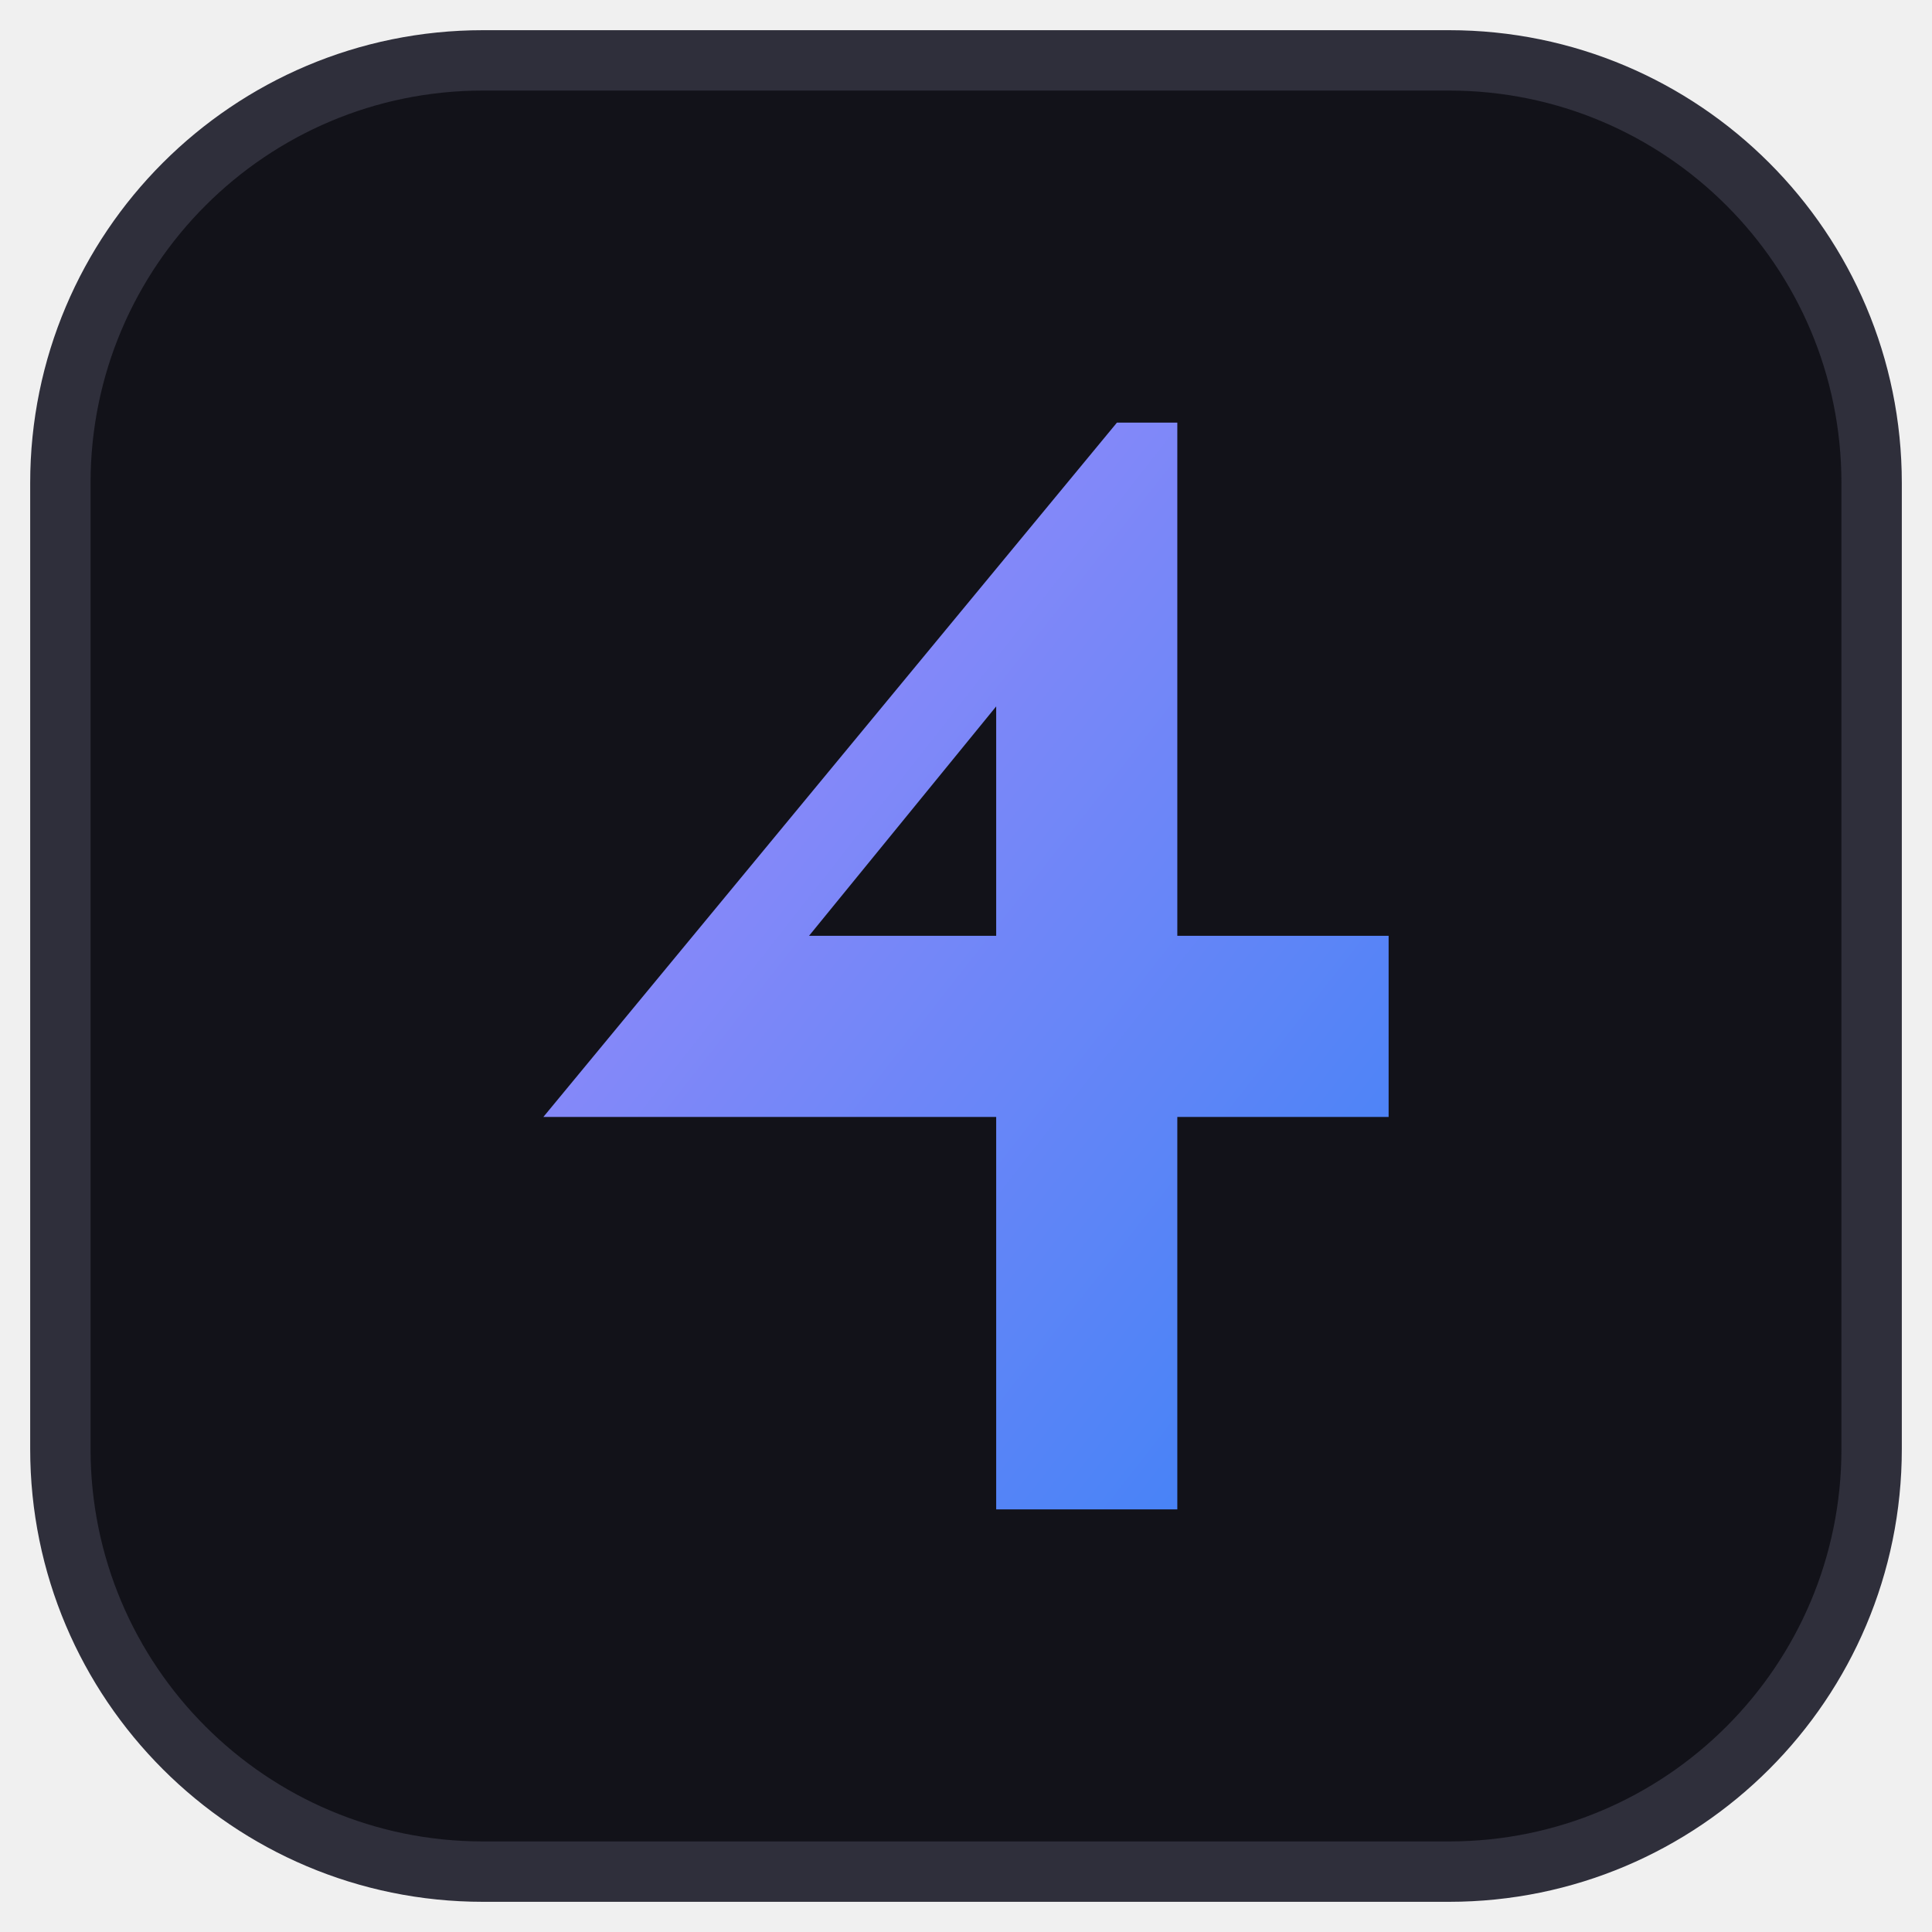
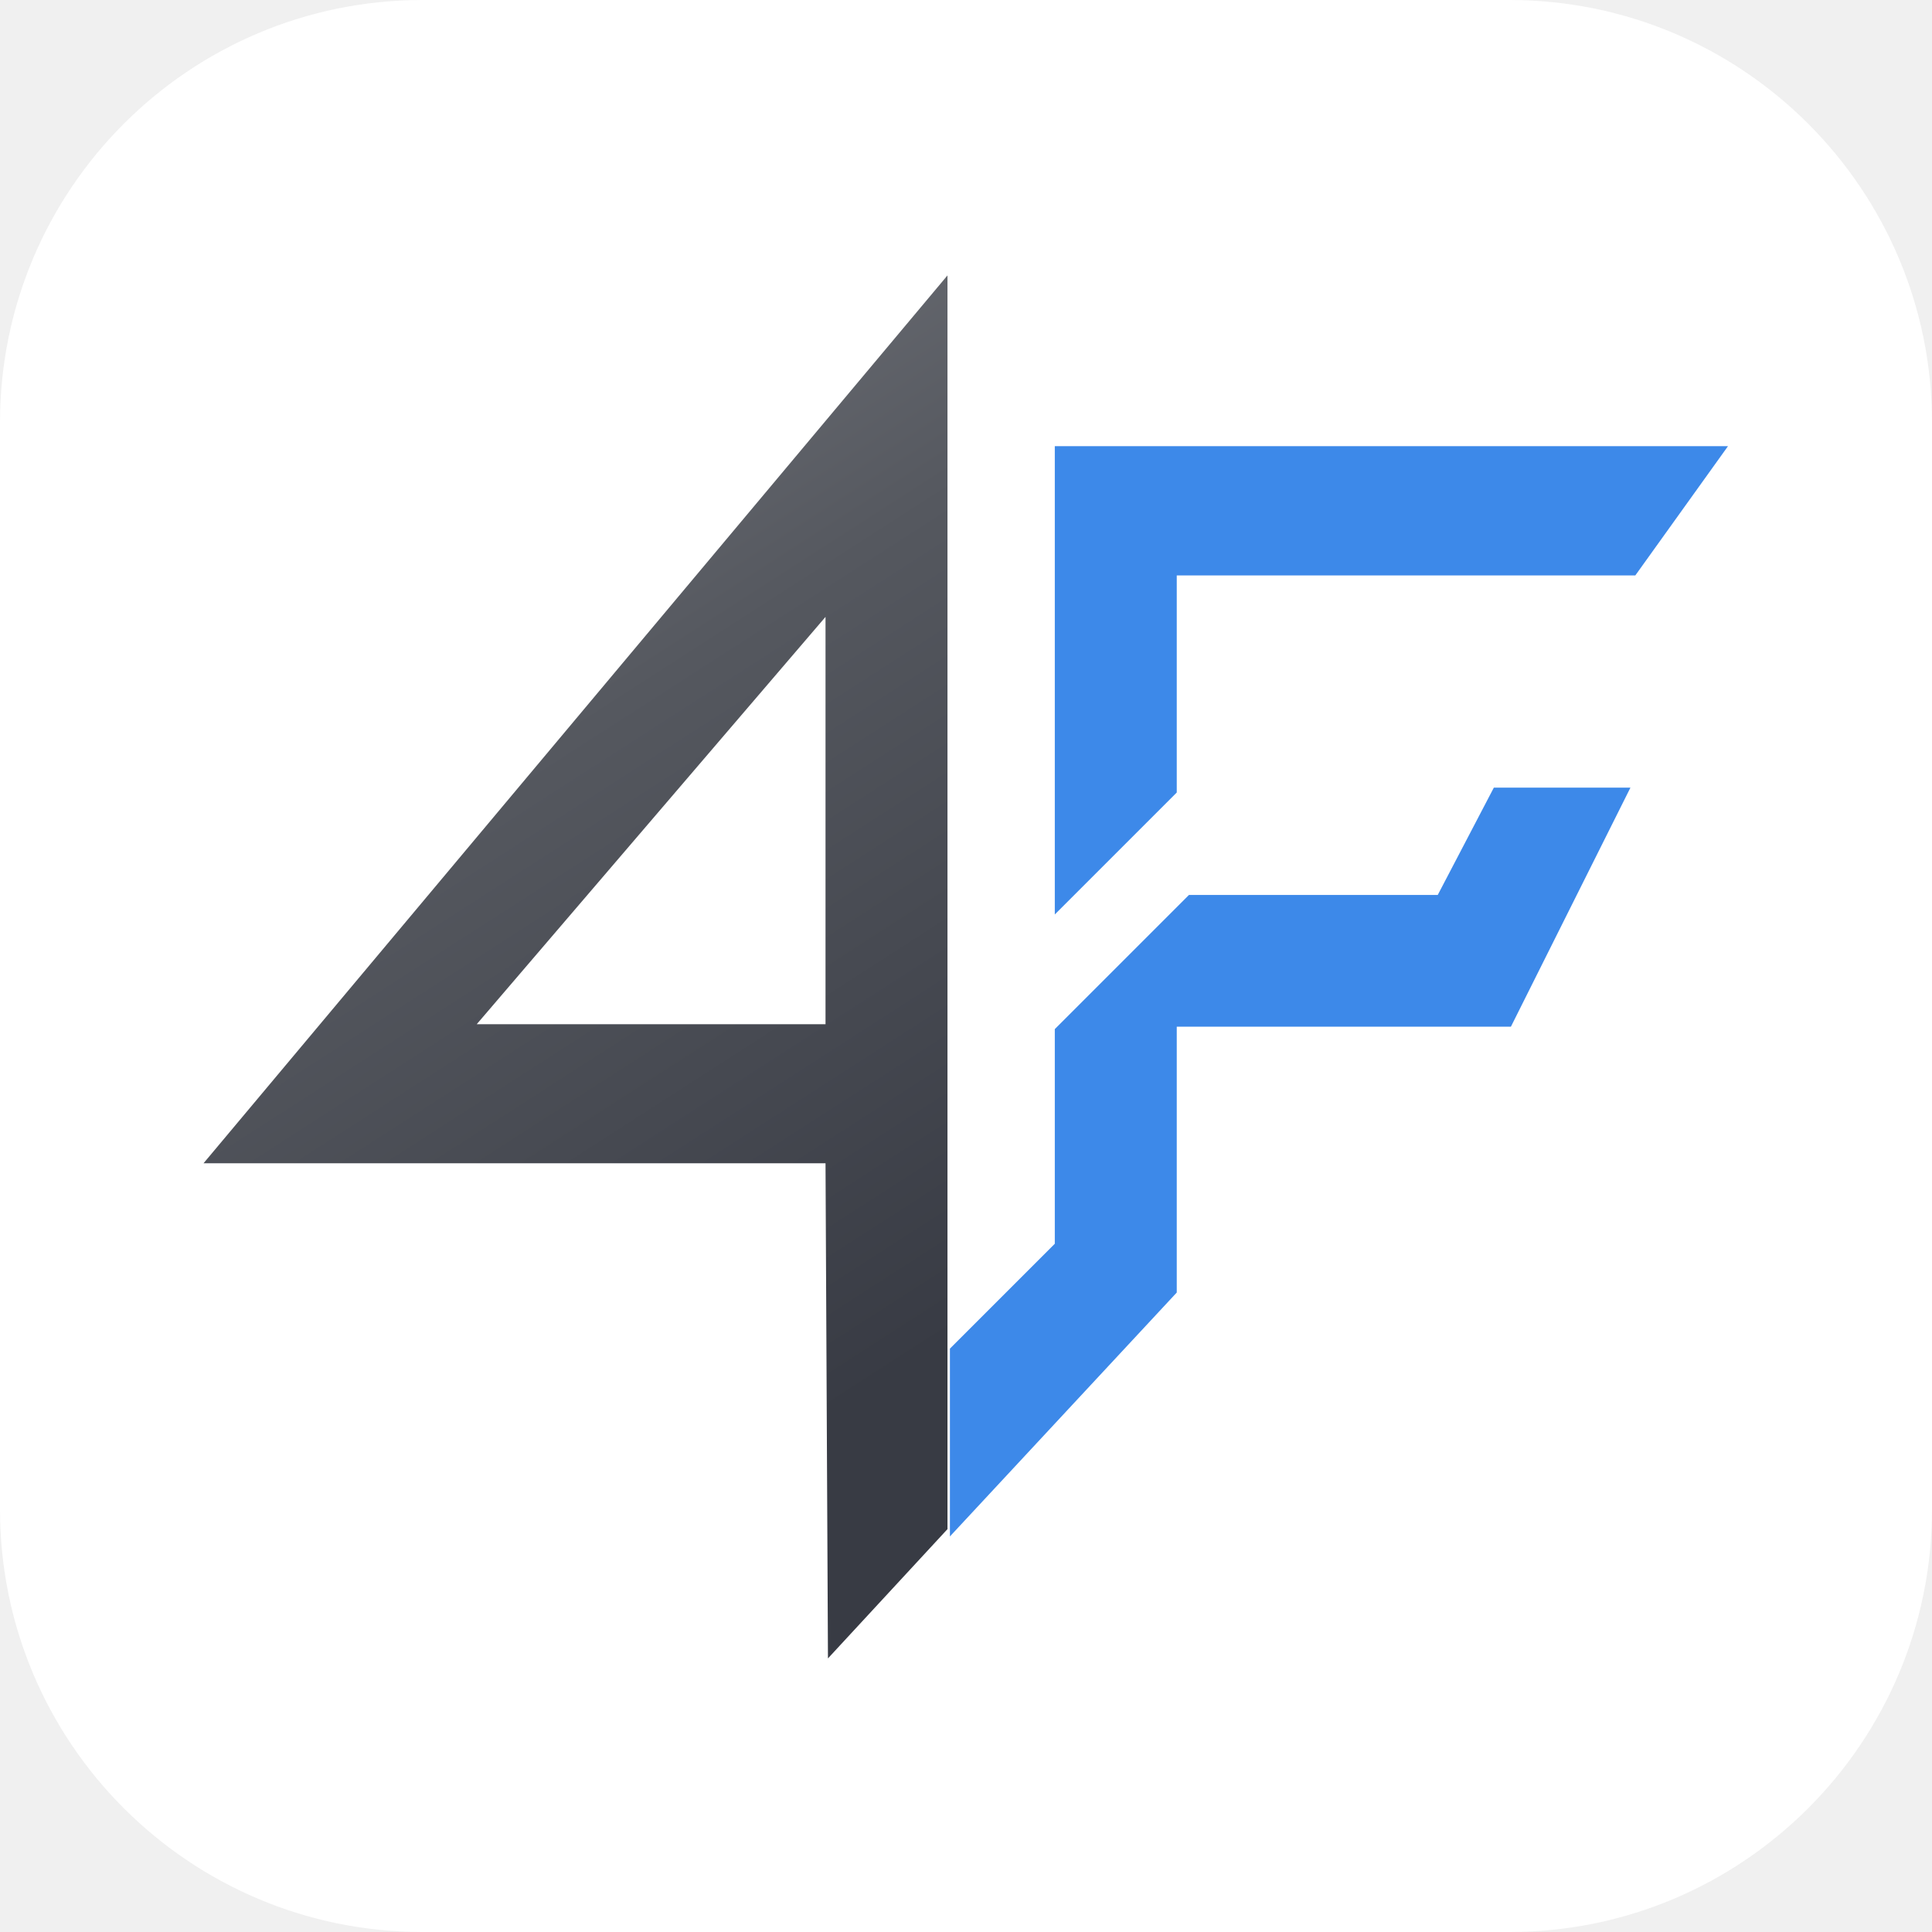
- <svg xmlns="http://www.w3.org/2000/svg" viewBox="0 0 32 32">
+ <svg xmlns="http://www.w3.org/2000/svg" viewBox="0 0 64 64">
  <defs>
-     <linearGradient id="g" x1="0" y1="0" x2="1" y2="1">
-       <stop offset="0" stop-color="#a78bfa" />
-       <stop offset="1" stop-color="#3b82f6" />
+     <linearGradient id="g4" x1="0" y1="0" x2="0.35" y2="1">
+       <stop offset="0" stop-color="#7b7d83" />
+       <stop offset="0.45" stop-color="#55585f" />
+       <stop offset="1" stop-color="#383b44" />
    </linearGradient>
  </defs>
-   <rect x="1" y="1" width="30" height="30" rx="7" fill="#121219" stroke="#2f2f3b" />
-   <path d="M18.5 7 9 18.5h7.5V25h3v-6.5H23v-3h-3.5V7h-1Zm-2 8.5h-3.1l3.1-3.8v3.8Z" fill="url(#g)" />
+   <rect width="64" height="64" rx="14" fill="#ffffff" />
+   <g transform="translate(6.5 8.8) scale(0.0808)">
+     <g transform="translate(-100 -334)">
+       <path fill="url(#g4)" fill-rule="evenodd" d="M408 338 L408 852 L359 905 L358 702 L103 702 Z M358 478 L358 645 L215 645 Z" />
+       <path fill="#3d89e9" d="M452 408 L728 408 L690 461 L502 461 L502 550 L452 600 Z" />
+       <path fill="#3d89e9" d="M452 647 L507 592 L609 592 L632 548 L688 548 L639 646 L502 646 L502 755 L409 855 L409 778 L452 735 Z" />
+     </g>
+   </g>
</svg>
